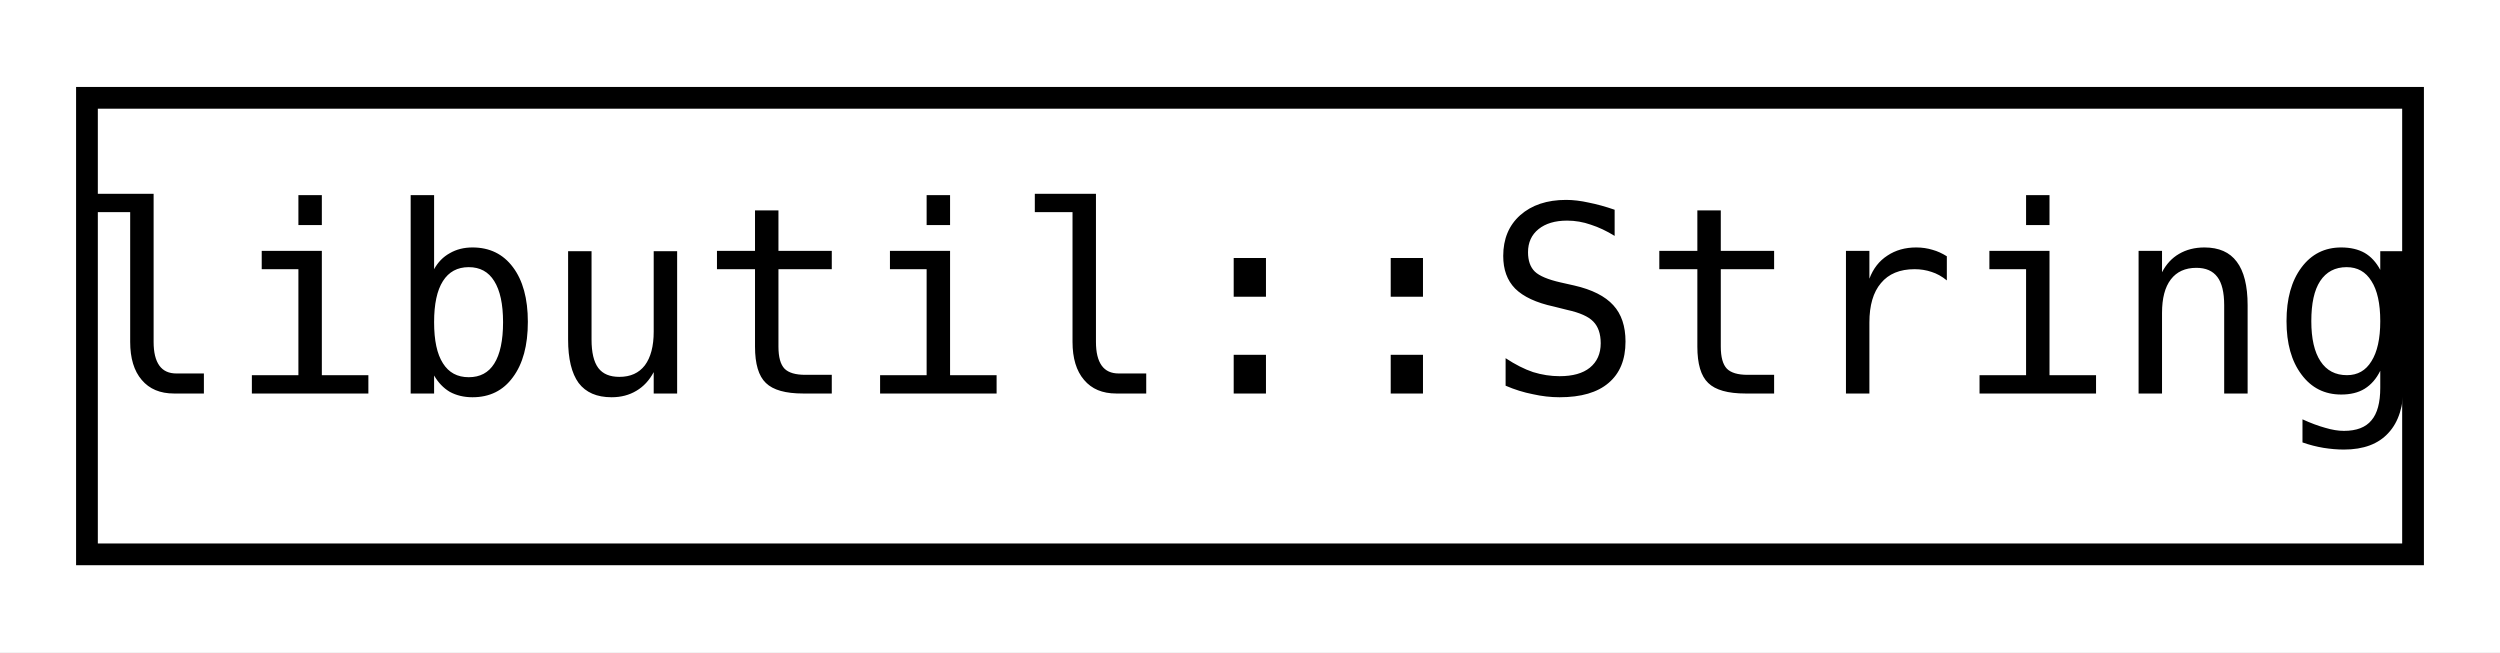
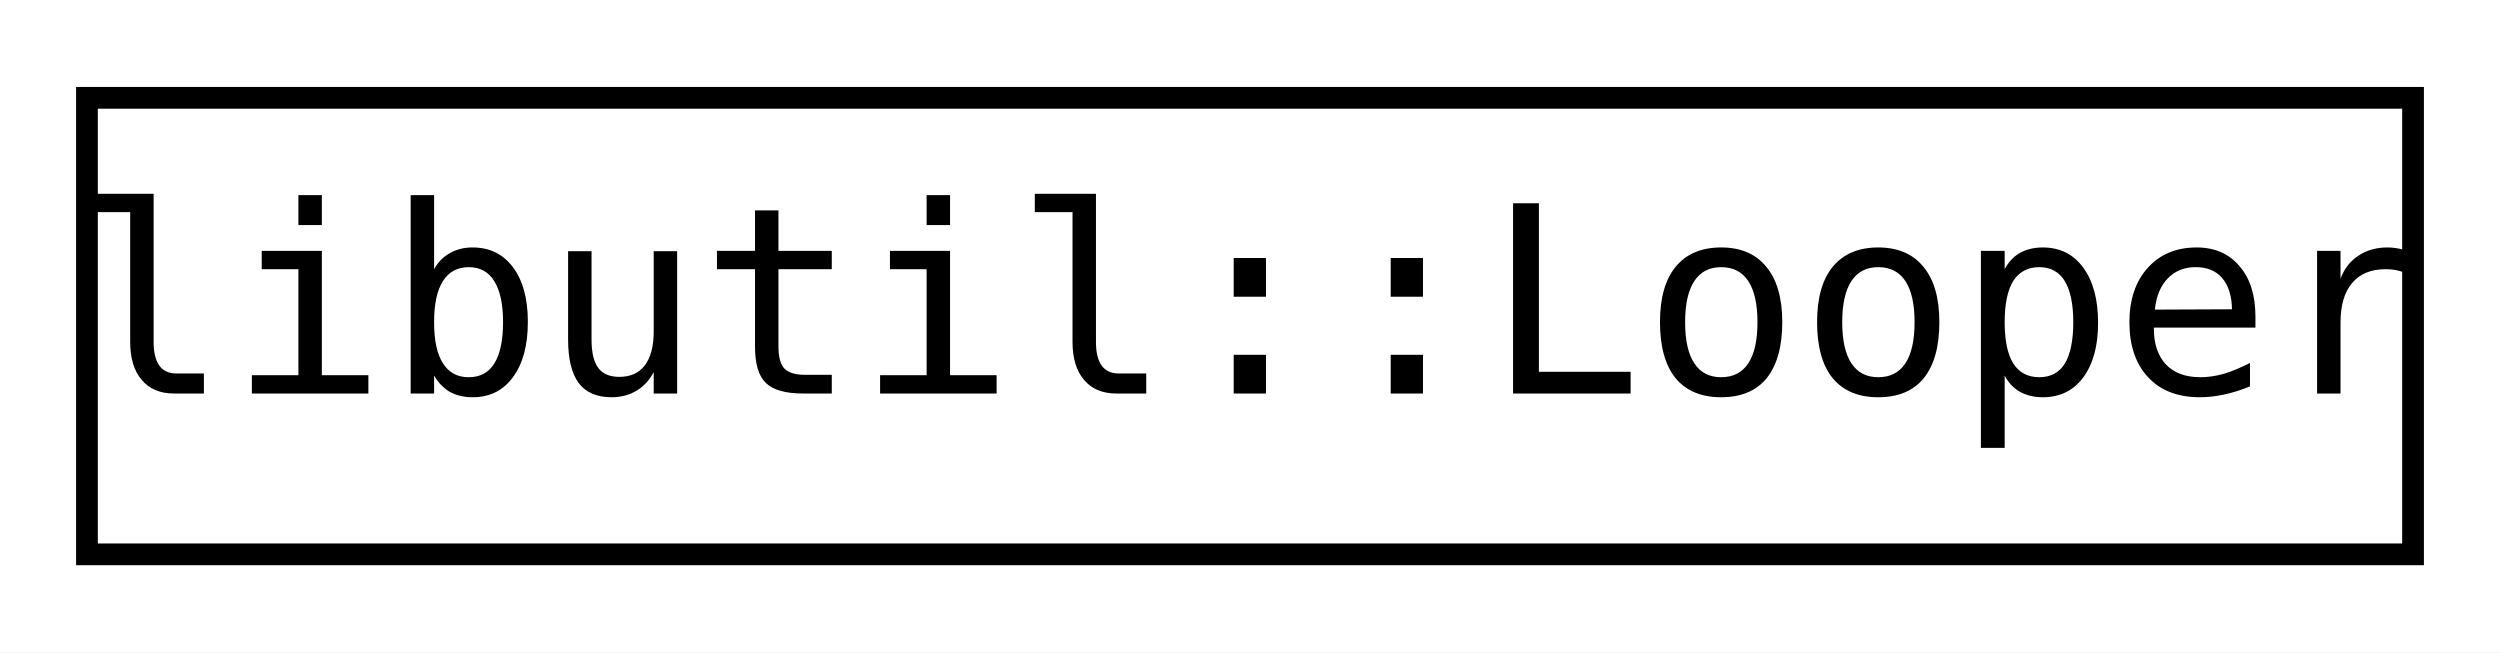
<svg xmlns="http://www.w3.org/2000/svg" xmlns:xlink="http://www.w3.org/1999/xlink" width="115pt" height="30pt" viewBox="0.00 0.00 115.00 30.00">
  <g id="graph0" class="graph" transform="scale(1 1) rotate(0) translate(4 26)">
    <polygon fill="white" stroke="none" points="-4,4 -4,-26 111,-26 111,4 -4,4" />
    <g id="node1" class="node">
      <g id="a_node1">
-         <a xlink:href="classlibutil_1_1_string.xhtml" target="_top" xlink:title="libutil::String">
+         <a xlink:href="classlibutil_1_1_looper.xhtml" target="_top" xlink:title="Manage the main loop of a program, and invoke registered functions at the time specified. ">
          <polygon fill="white" stroke="black" points="-7.10543e-15,-0.5 -7.10543e-15,-21.5 107,-21.5 107,-0.5 -7.10543e-15,-0.5" />
-           <text text-anchor="middle" x="53.5" y="-7.9" font-family="Inconsolata" font-size="12.00">libutil::String</text>
+           <text text-anchor="middle" x="53.5" y="-7.9" font-family="Inconsolata" font-size="12.00">libutil::Looper</text>
        </a>
      </g>
    </g>
  </g>
</svg>
